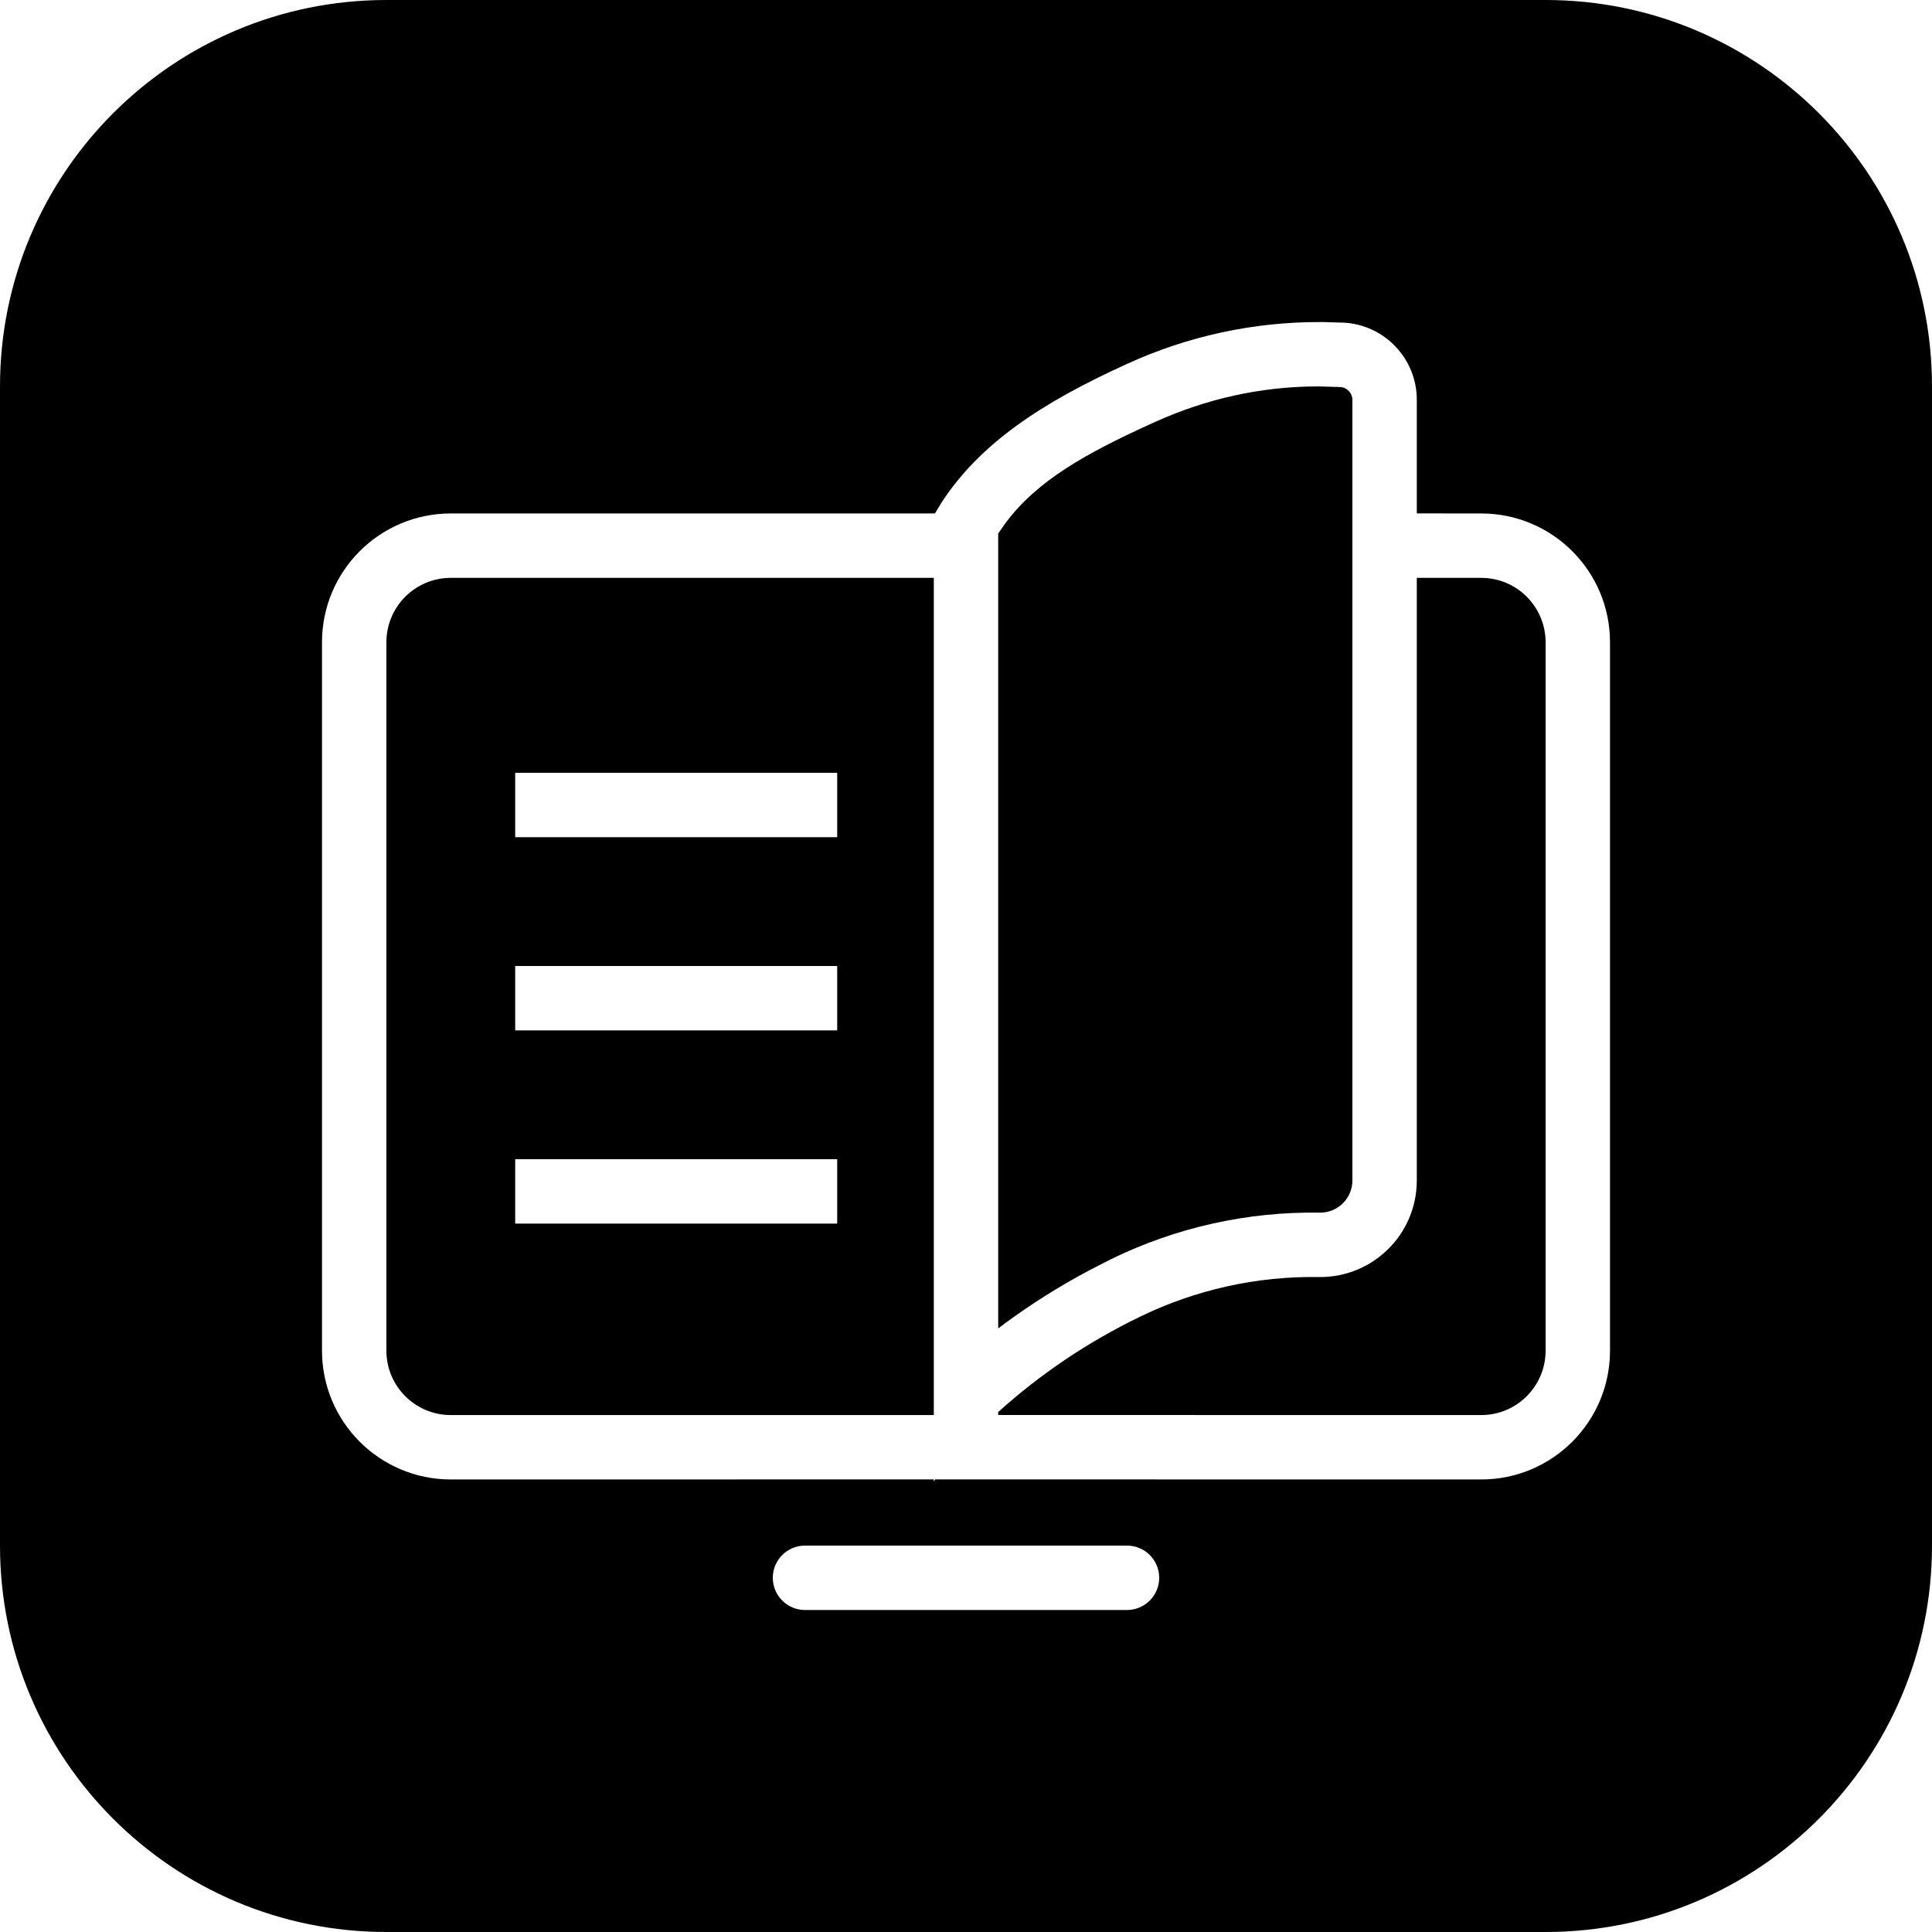
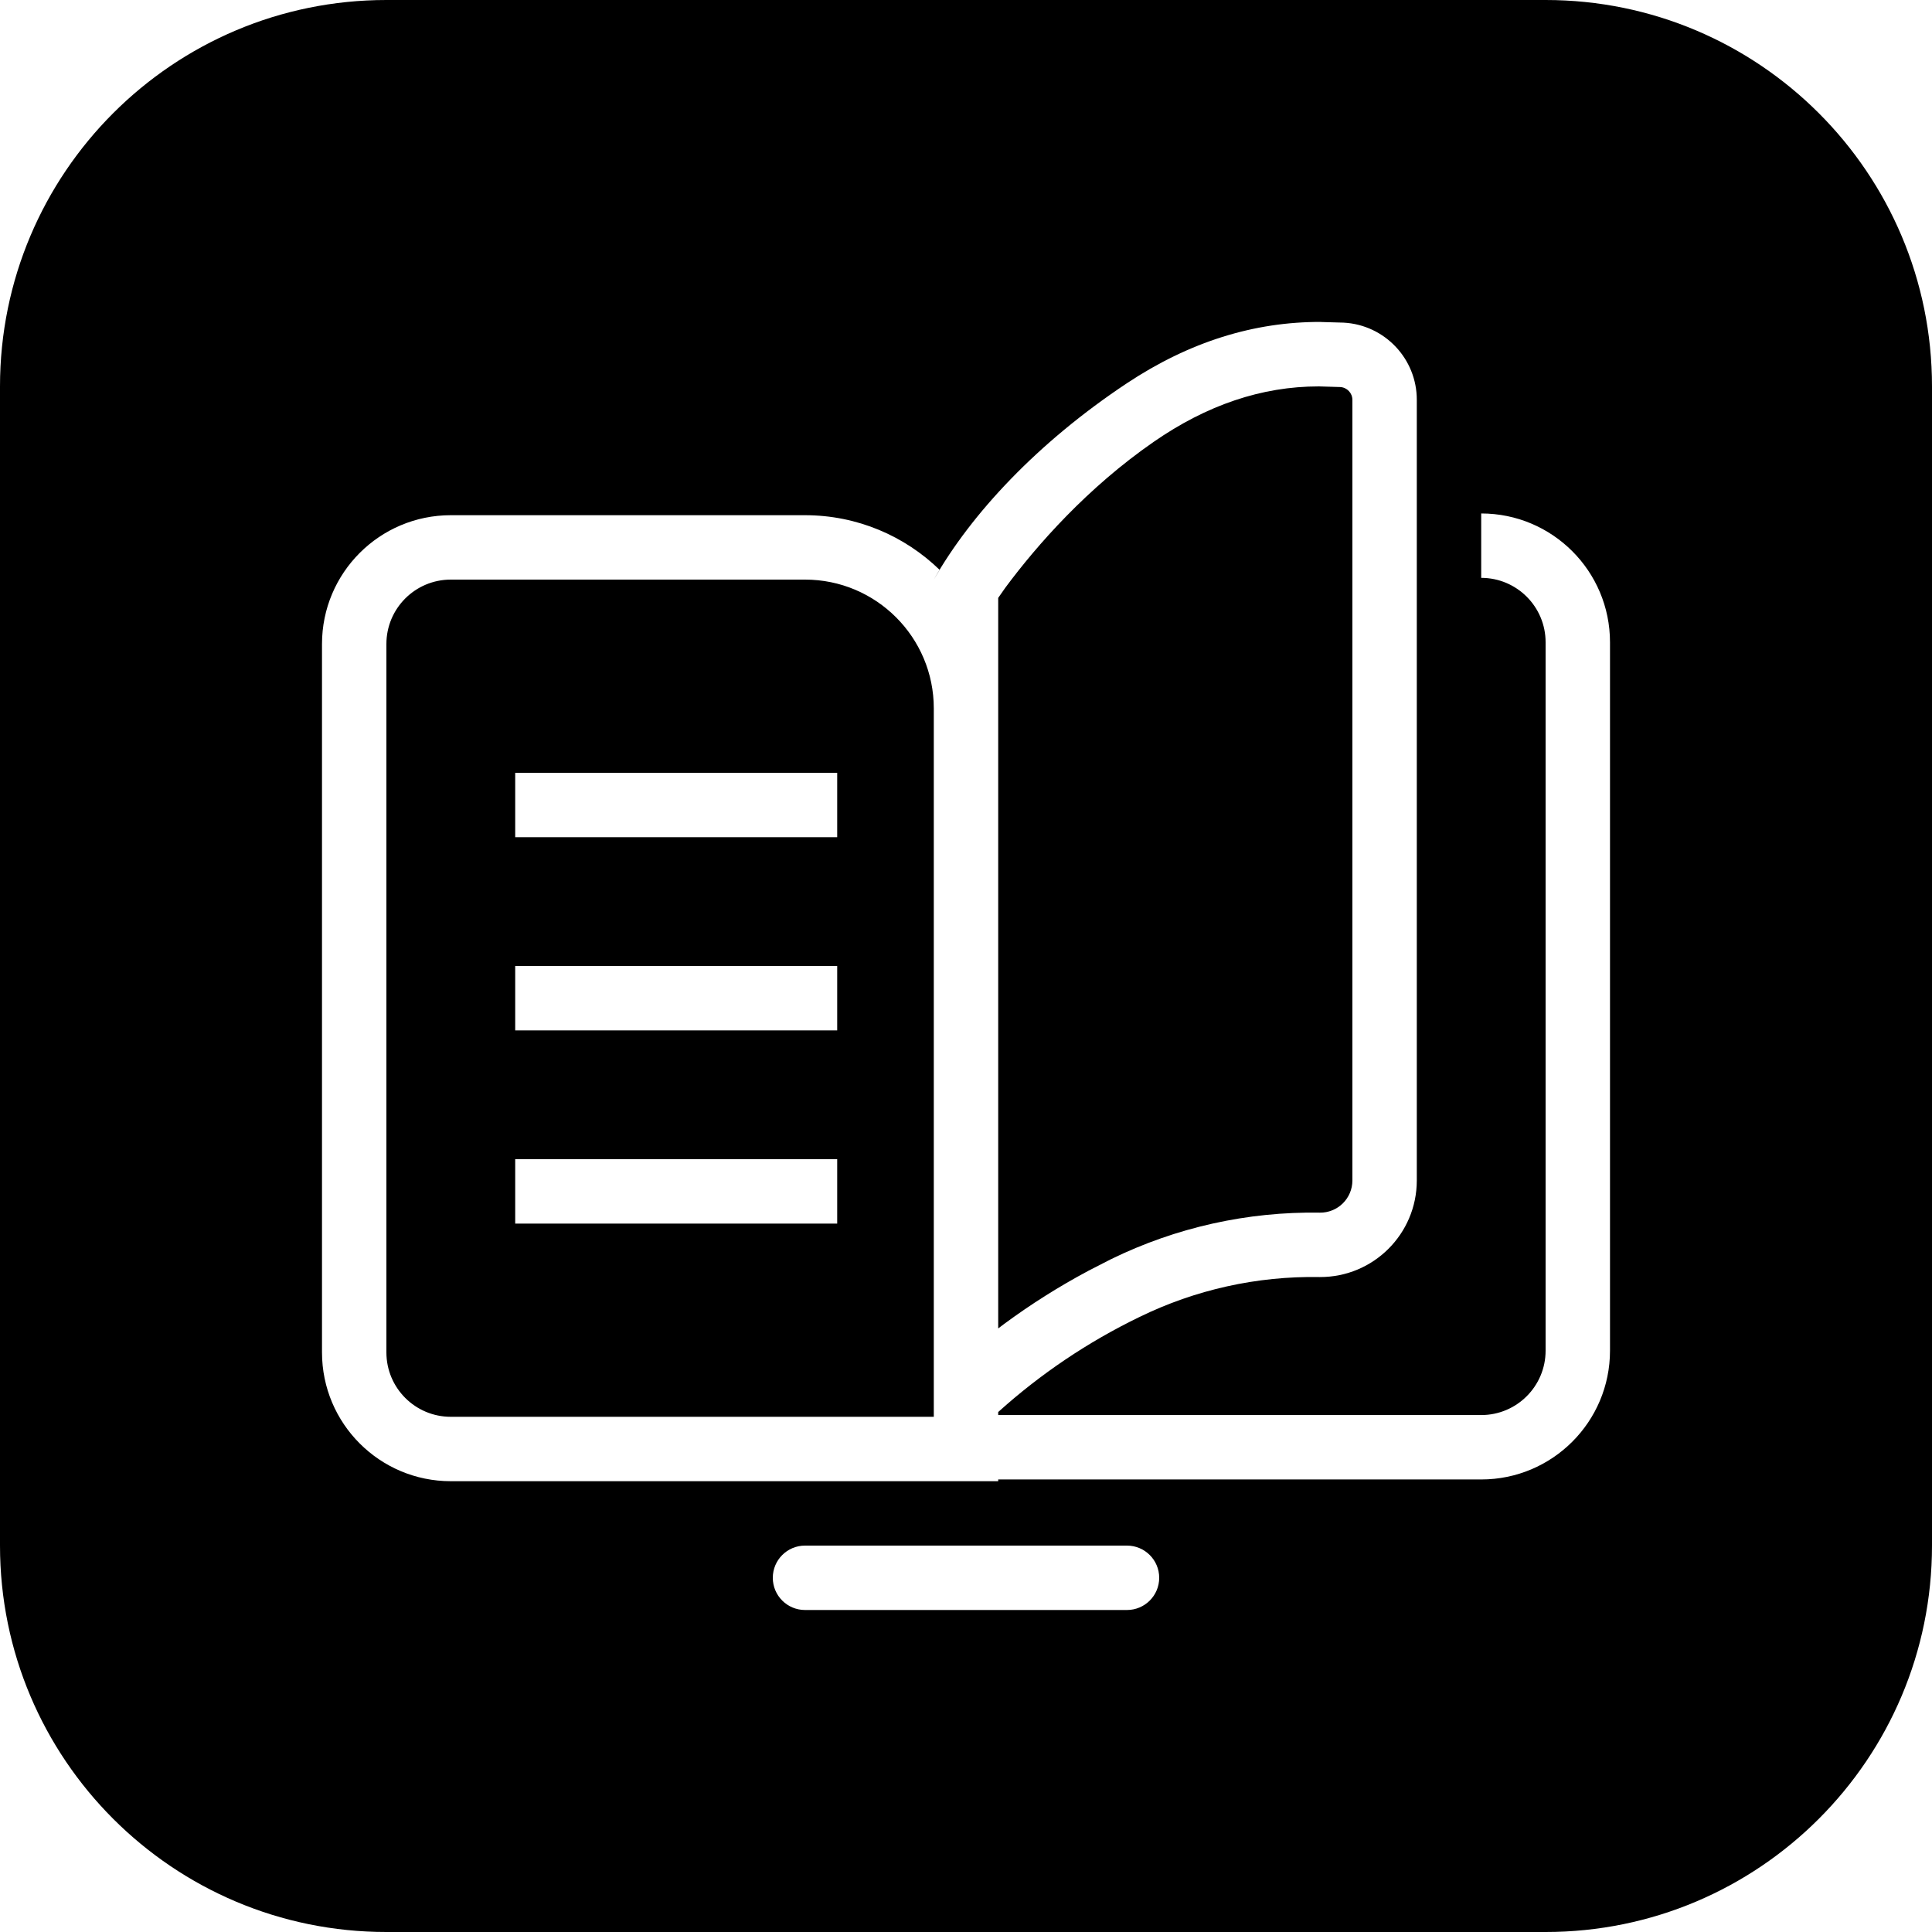
<svg xmlns="http://www.w3.org/2000/svg" width="30" height="30" viewBox="0 0 30 30">
-   <path d="M24 0a6 6 0 0 1 6 6v18a6 6 0 0 1-6 6H6a6 6 0 0 1-6-6V6a6 6 0 0 1 6-6h18zm-6.5 24a.5.5 0 1 1 0 1h-5a.5.5 0 1 1 0-1h5zm3.014-19l.35.01A1.2 1.2 0 0 1 22 6.21v1.762l1 .001a2 2 0 0 1 2 2v11a2 2 0 0 1-2 2l-8.477-.001a8.82 8.82 0 0 0-.023.03v-.03l-7.5.001a2 2 0 0 1-2-2v-11a2 2 0 0 1 2-2h7.517l.105-.172c.595-.914 1.554-1.55 2.878-2.15a7.145 7.145 0 0 1 3.014-.65zM22 18.333a1.5 1.5 0 0 1-1.504 1.497h-.01a6.119 6.119 0 0 0-2.794.621 9.371 9.371 0 0 0-2.192 1.475v.046l7.5.001a1 1 0 0 0 1-1v-11a1 1 0 0 0-1-1h-1v9.36zm-7.5-9.36H7a1 1 0 0 0-1 1v11a1 1 0 0 0 1 1h7.5v-13zM20.478 6c-.887 0-1.74.187-2.565.562-1.048.475-1.808.898-2.301 1.562l-.112.16v12.344l.098-.074c.407-.3.841-.575 1.302-.821l.351-.18a7.118 7.118 0 0 1 3.244-.723.5.5 0 0 0 .505-.497V6.21a.2.2 0 0 0-.19-.2L20.479 6zM13 18v1H8v-1h5zm0-3v1H8v-1h5zm0-3v1H8v-1h5z" fill="#000" fill-rule="evenodd" />
+   <path d="M24 0a6 6 0 0 1 6 6v18a6 6 0 0 1-6 6H6a6 6 0 0 1-6-6V6a6 6 0 0 1 6-6h18zm-6.5 24a.5.5 0 1 1 0 1h-5a.5.5 0 1 1 0-1h5zm3.014-19l.35.01A1.2 1.2 0 0 1 22 6.21v12.123a1.5 1.5 0 0 1-1.504 1.497h-.01a6.119 6.119 0 0 0-2.794.621 9.371 9.371 0 0 0-2.192 1.475v.047H23a1 1 0 0 0 1-1v-11a1 1 0 0 0-1-1v-1a2 2 0 0 1 2 2v11a2 2 0 0 1-2 2h-7.5V23H7a2 2 0 0 1-2-2V10a2 2 0 0 1 2-2h5.5c.813 0 1.55.324 2.091.849L14.5 9c.582-1.023 1.61-2.127 3-3.05.967-.641 1.972-.955 3.014-.951zM12.5 9H7a1 1 0 0 0-1 1v11a1 1 0 0 0 1 1h7.5V11a2 2 0 0 0-2-2zm7.978-3c-.887 0-1.74.29-2.565.862-1.028.712-1.808 1.598-2.301 2.262l-.112.16v11.344l.098-.074c.407-.3.841-.575 1.302-.821l.351-.18a7.118 7.118 0 0 1 3.244-.723.5.5 0 0 0 .505-.497V6.21a.2.2 0 0 0-.19-.2L20.479 6zM13 18v1H8v-1h5zm0-3v1H8v-1h5zm0-3v1H8v-1h5z" fill="#000" fill-rule="evenodd" />
</svg>
